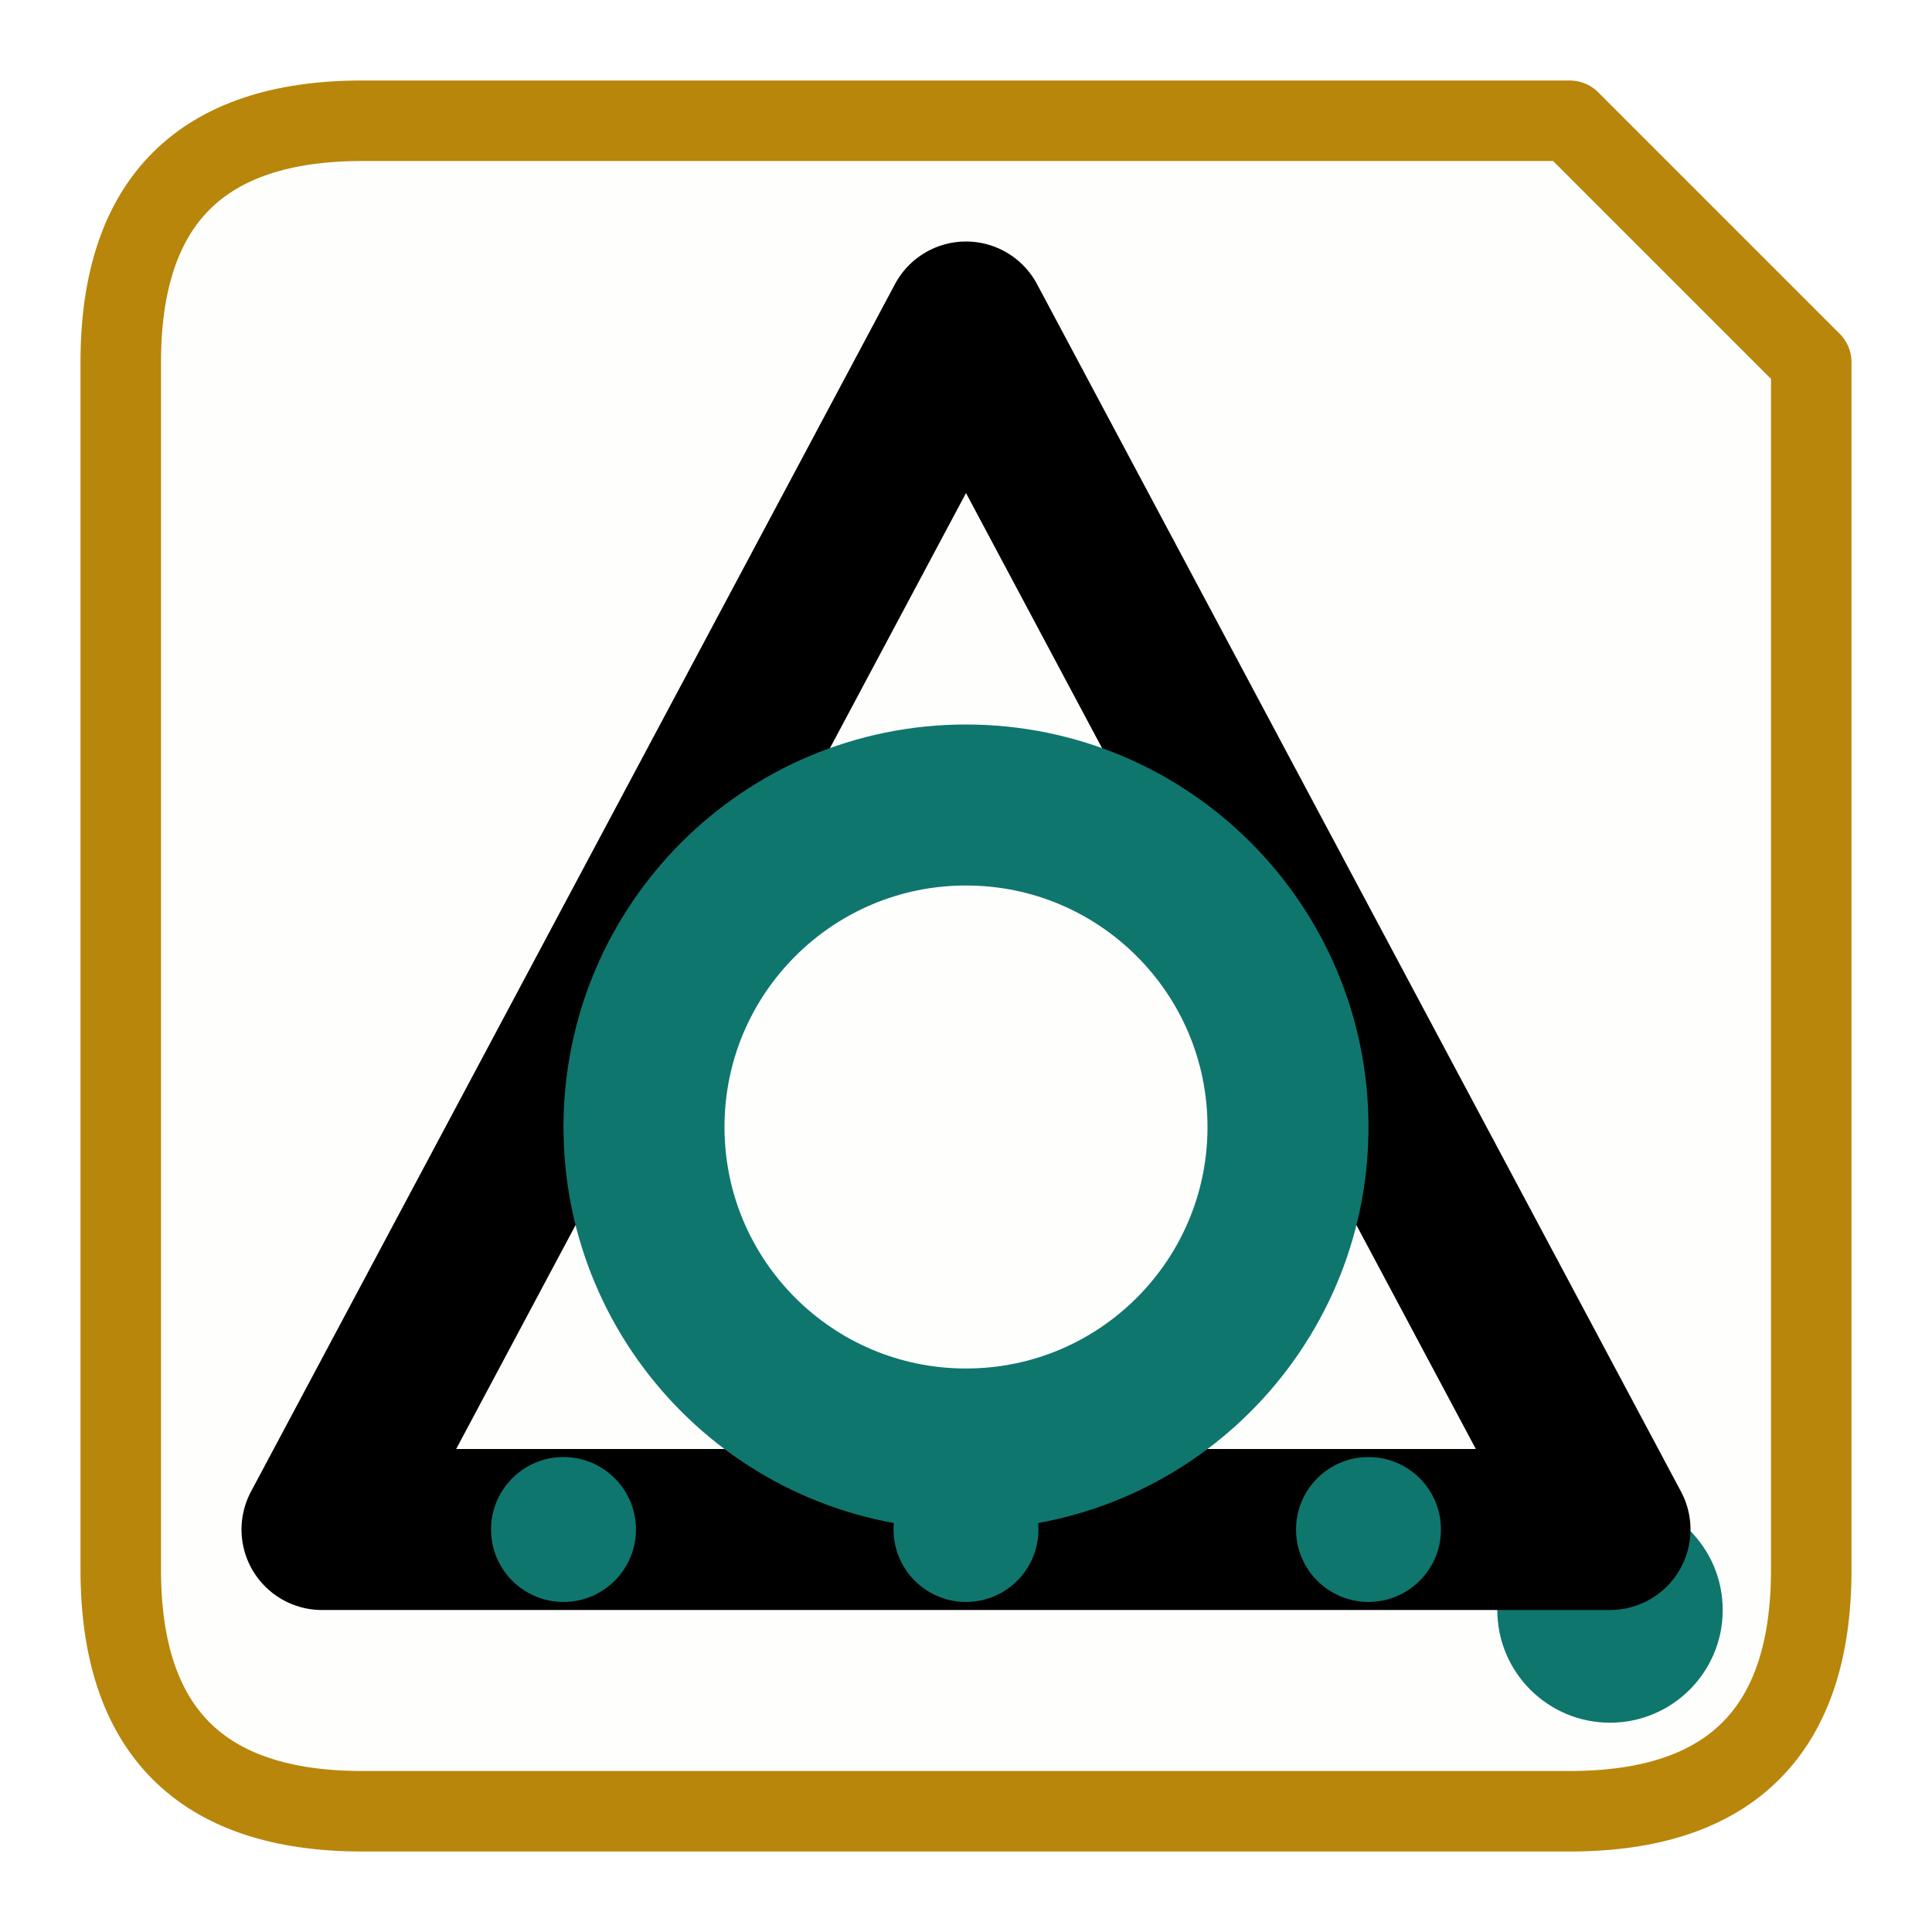
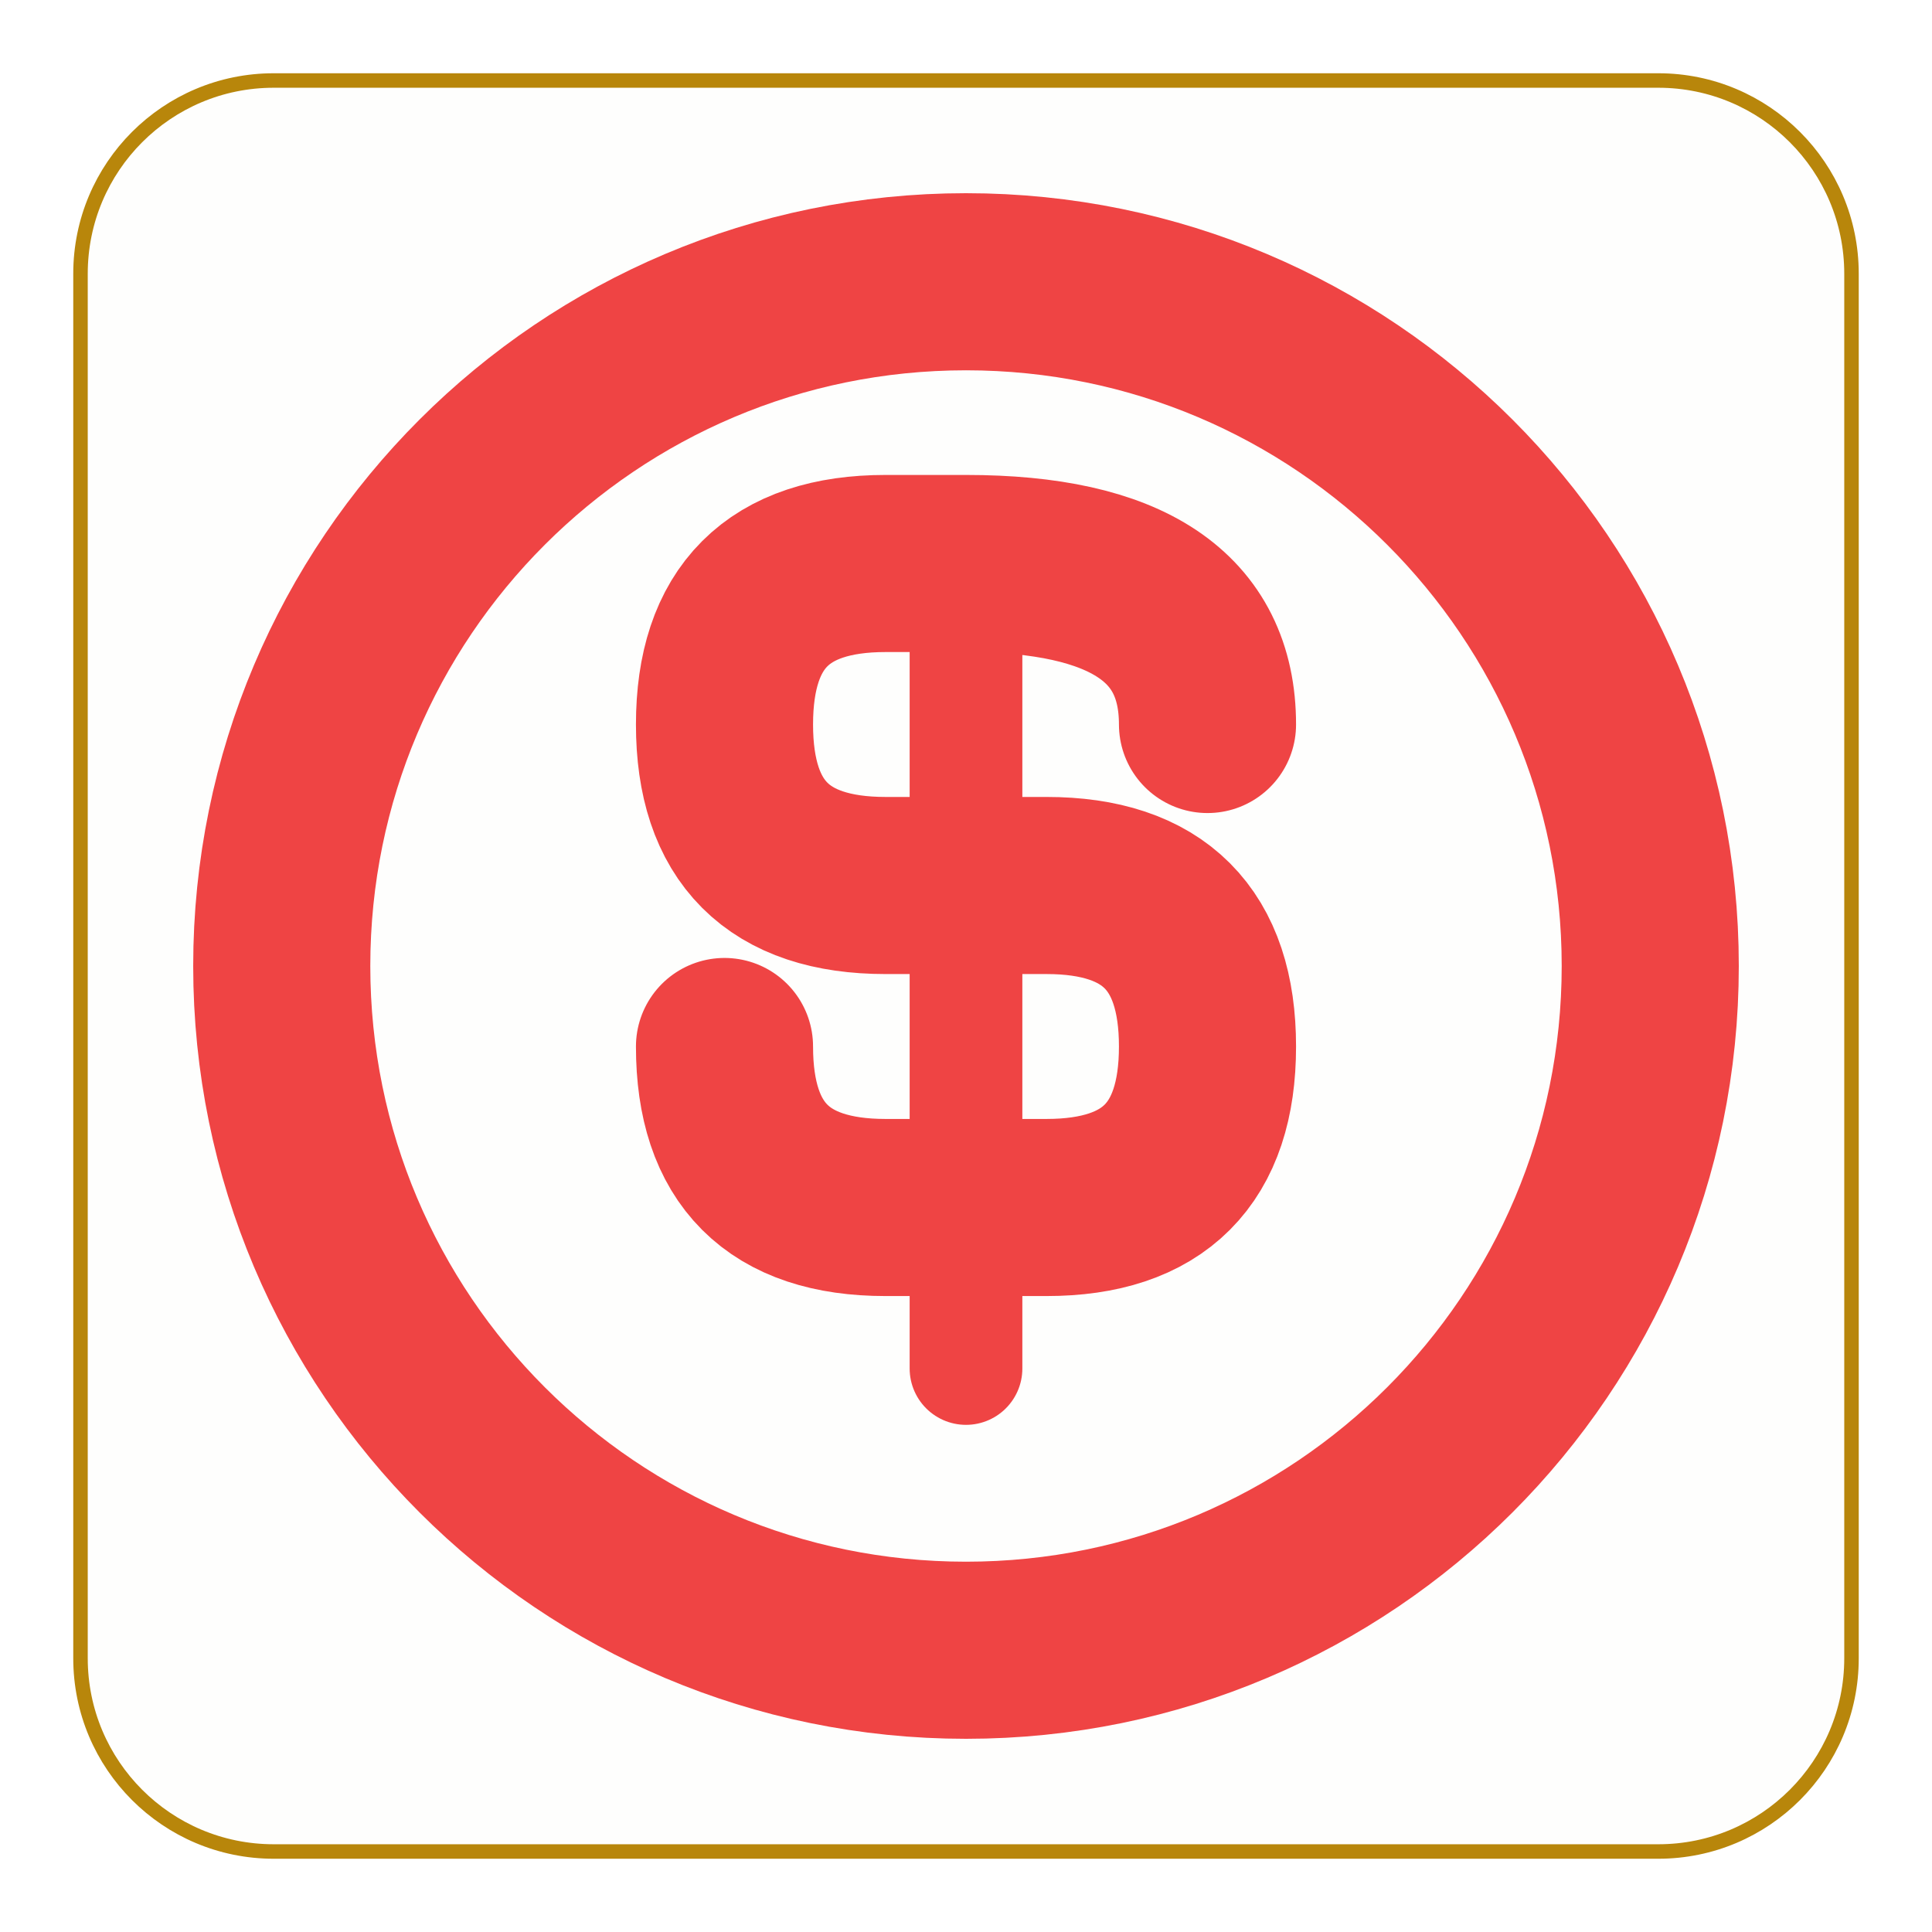
- <svg xmlns="http://www.w3.org/2000/svg" viewBox="0 0 24 24" fill="none" stroke="#1f2937" stroke-width="2" stroke-linecap="round" stroke-linejoin="round" role="img" aria-labelledby="t">
-   <path d="M 4.5 1.5 L 19.5 1.5 L 22.5 4.5 L 22.5 19.5 Q 22.5 22.5 19.5 22.5 L 4.5 22.5 Q 1.5 22.5 1.5 19.5 L 1.5 4.5 Q 1.5 1.5 4.5 1.5 Z" fill="#f5e9c8" fill-opacity="0.06" stroke="#b8860b" stroke-width="1" />
-   <circle cx="20" cy="20" r="1.4" fill="#0f766e" stroke="none" />
-   <path d="M12 4 L20 19 L4 19 Z" stroke="currentColor" fill="none" />
-   <circle cx="12" cy="14" r="4" stroke="#0f766e" fill="none" />
-   <circle cx="7" cy="19" r="0.9" fill="#0f766e" stroke="none" />
-   <circle cx="12" cy="19" r="0.9" fill="#0f766e" stroke="none" />
-   <circle cx="17" cy="19" r="0.9" fill="#0f766e" stroke="none" />
+ <svg xmlns="http://www.w3.org/2000/svg" viewBox="0 0 24 24" fill="none" role="img" aria-labelledby="t">
+   <rect x="1.0" y="1.0" width="22" height="22" rx="2.4" fill="#f5e9c8" fill-opacity="0.04" stroke="#b8860b" stroke-width="0.18" />
+   <circle cx="12" cy="12" r="8.5" fill="none" stroke="#ef4444" stroke-width="2.2" stroke-opacity="1.0" />
+   <path d="M 12 7 L 12 17" fill="none" stroke="#ef4444" stroke-width="1.4" stroke-opacity="1.0" stroke-linejoin="round" stroke-linecap="round" />
+   <path d="M 15 9 Q 15 7 12 7 L 11 7 Q 9 7 9 9 Q 9 11 11 11 L 13 11 Q 15 11 15 13 Q 15 15 13 15 L 11 15 Q 9 15 9 13" fill="none" stroke="#ef4444" stroke-width="2.2" stroke-linecap="round" stroke-linejoin="round" />
</svg>
